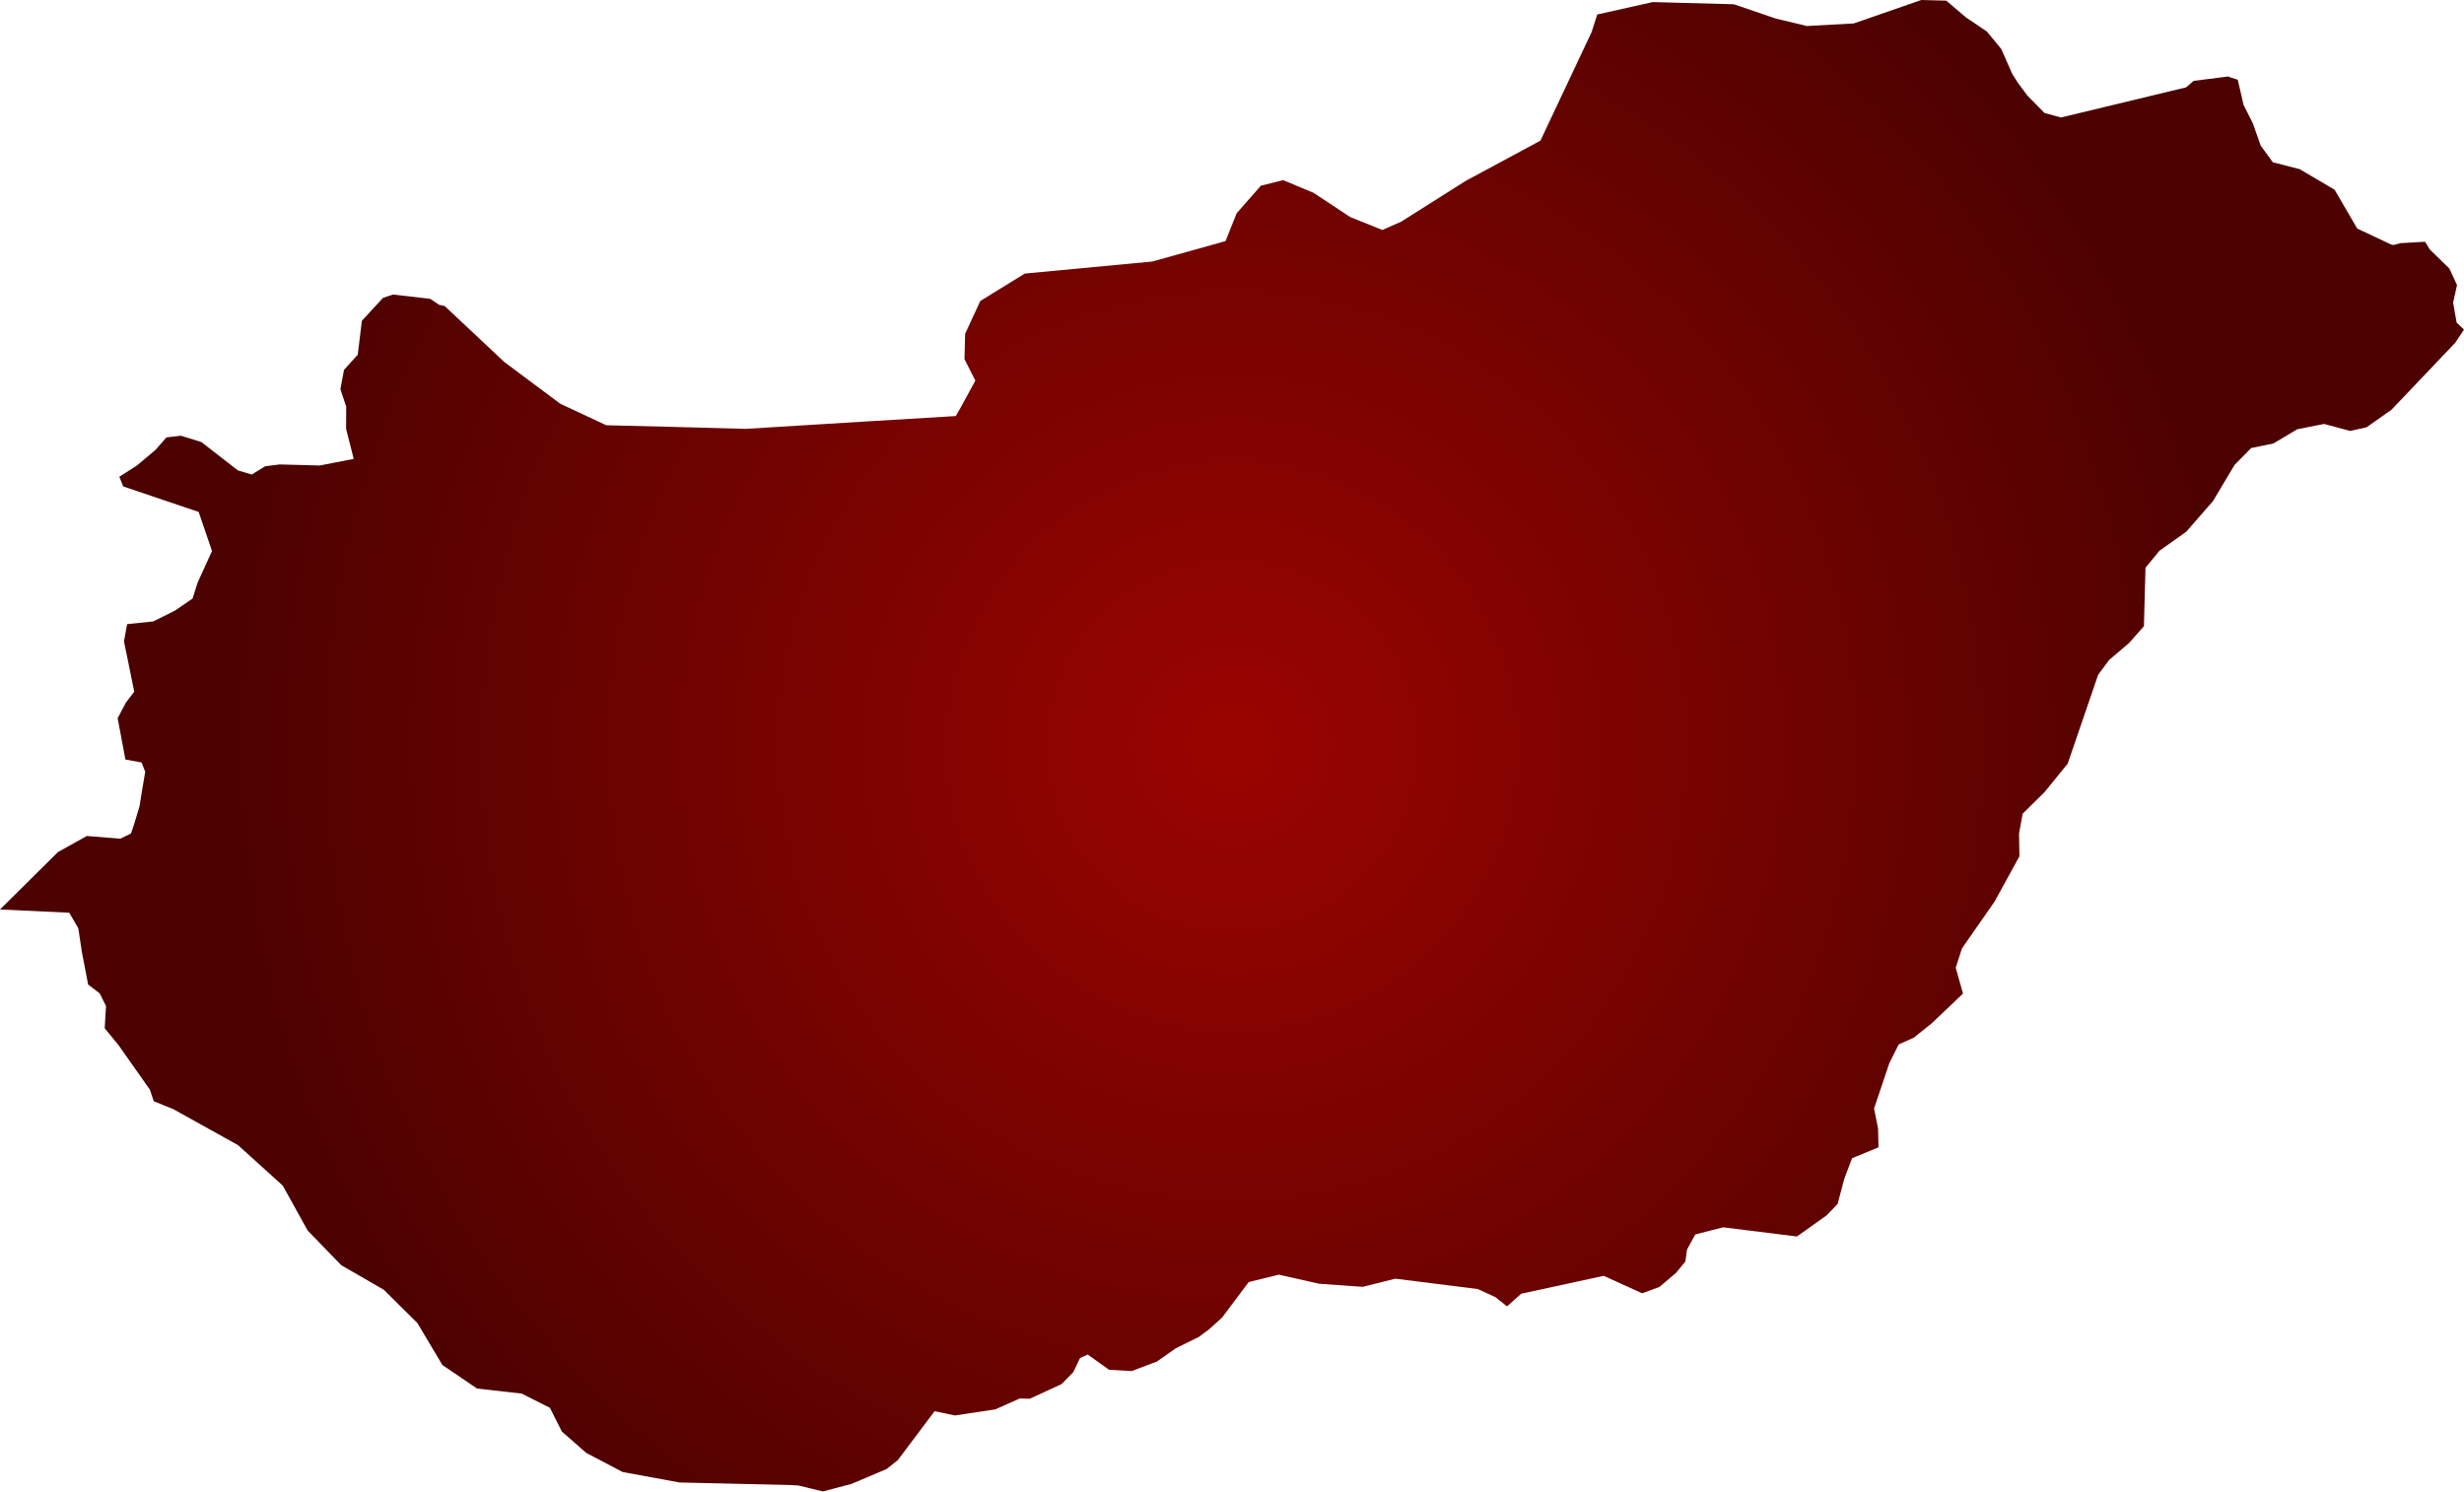
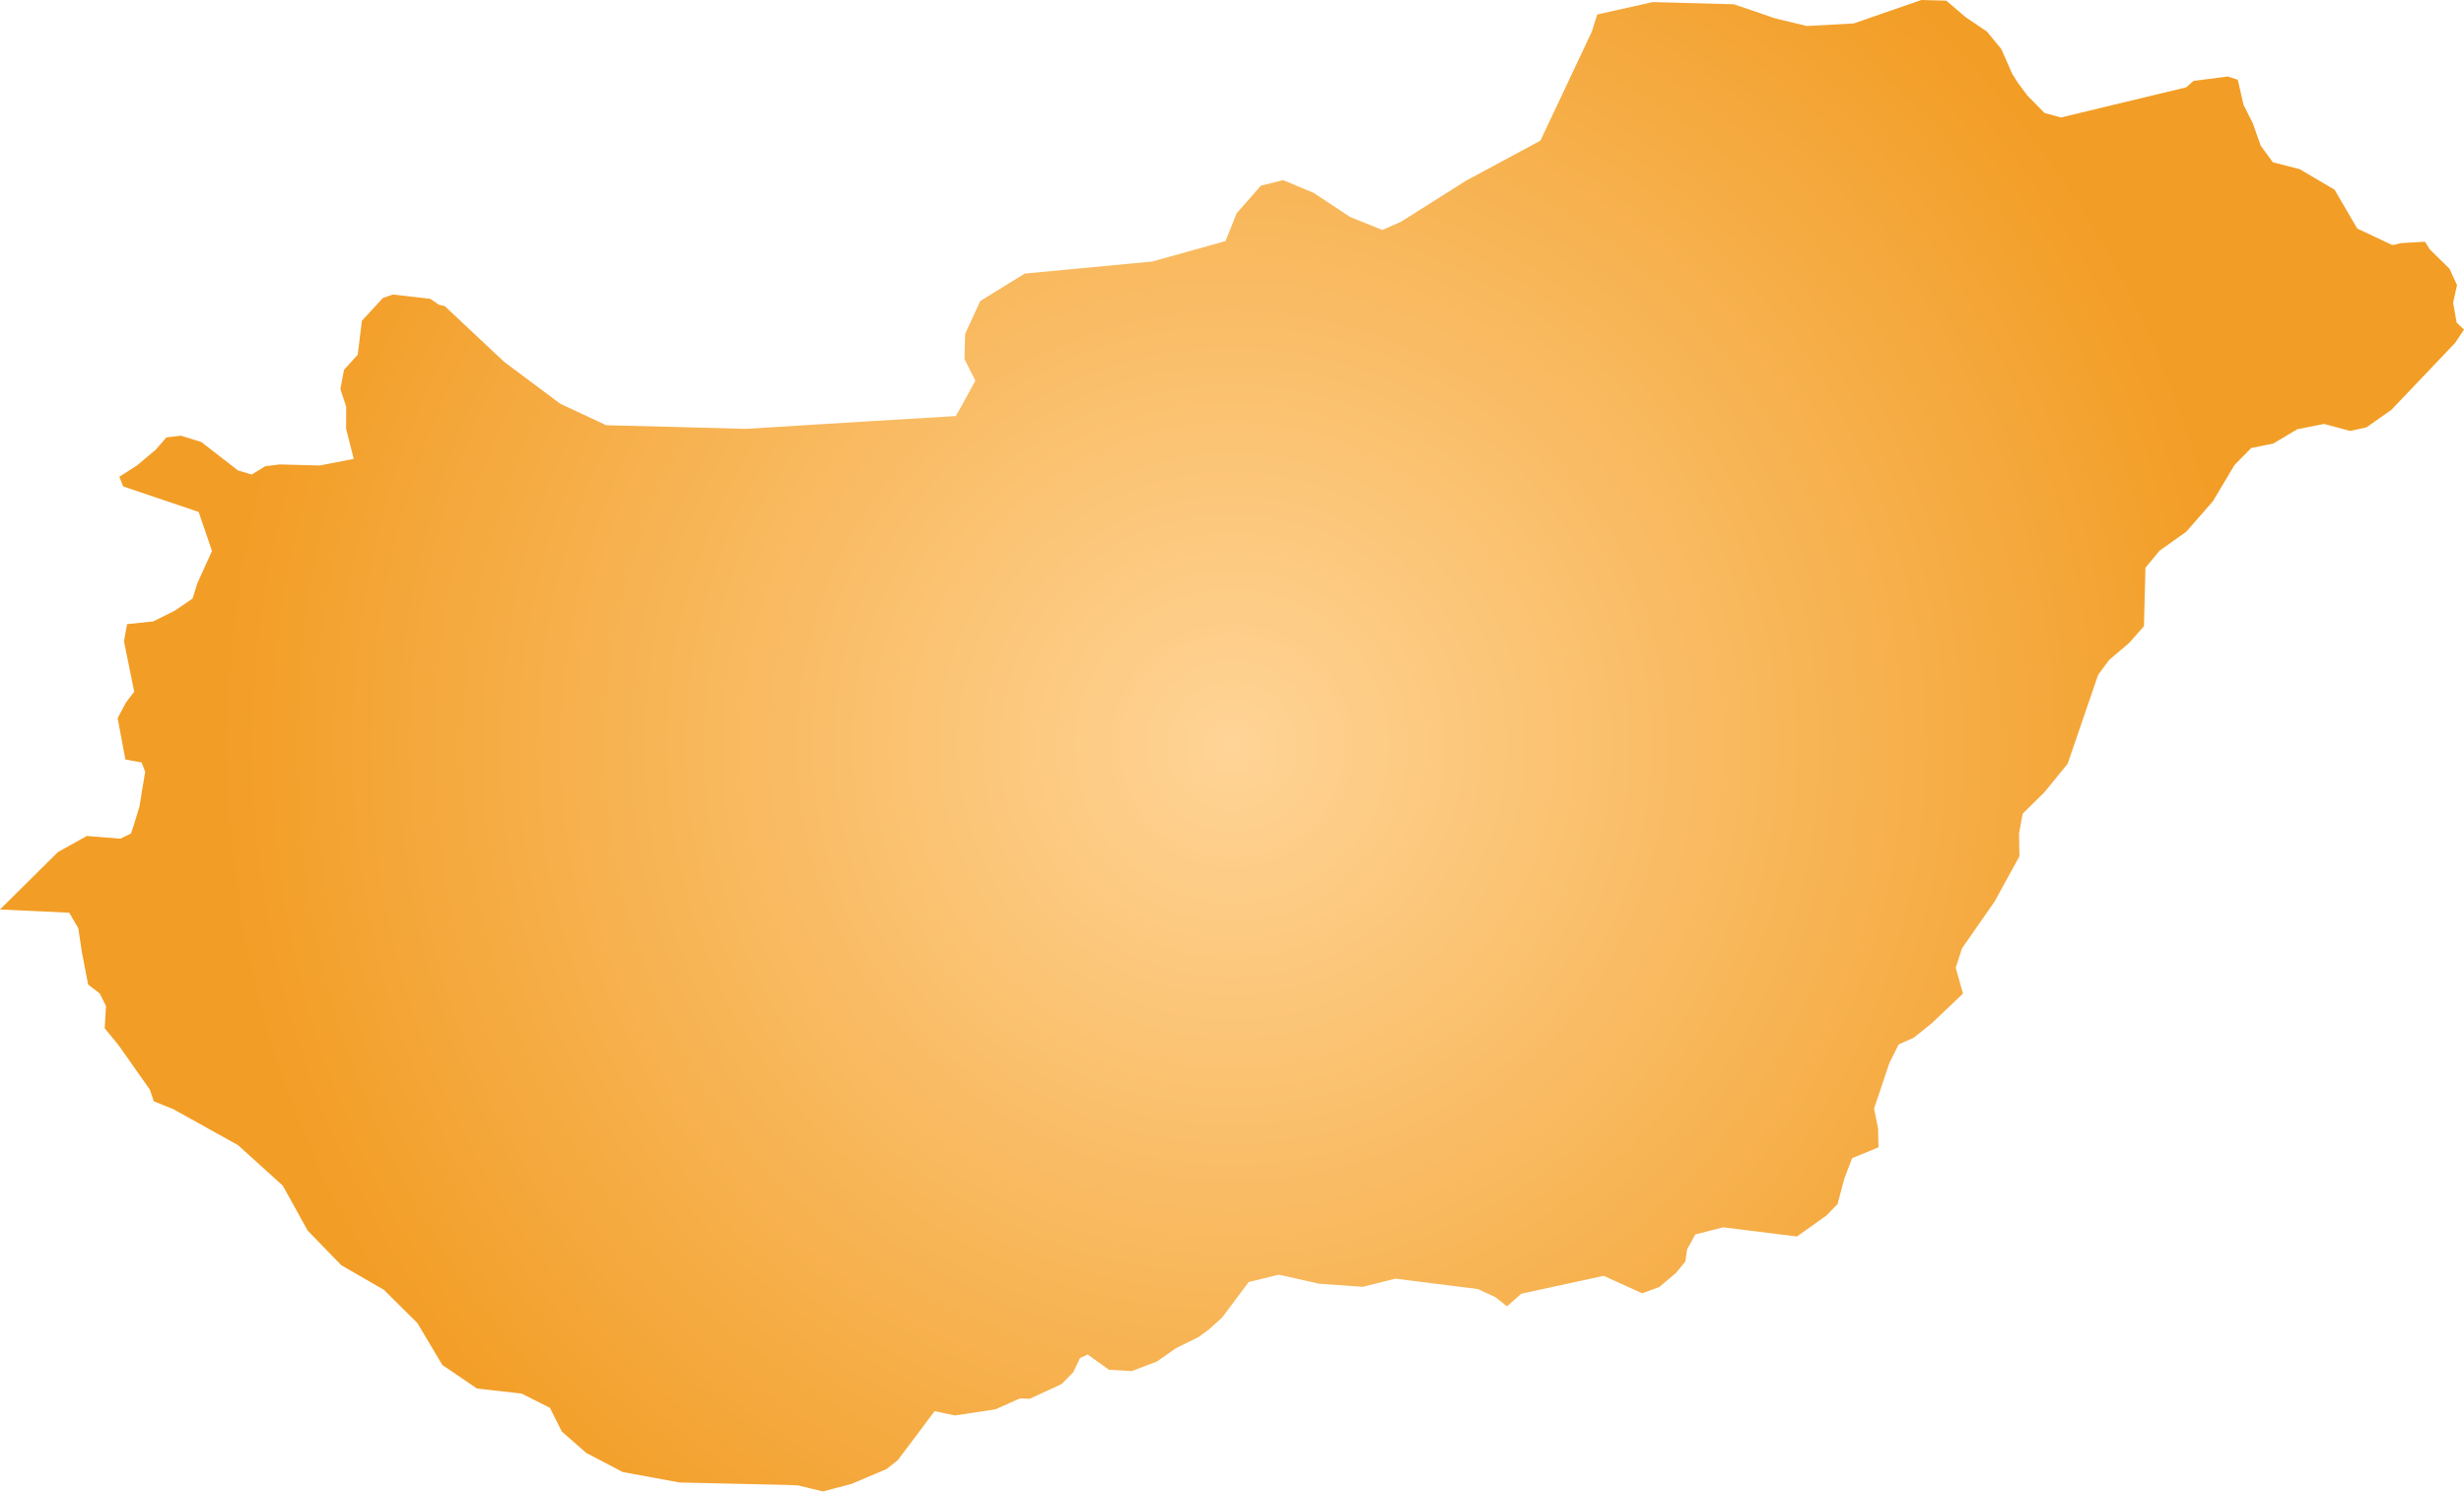
<svg xmlns="http://www.w3.org/2000/svg" width="19.038" height="11.525" viewBox="0 0 19.038 11.525">
  <defs>
    <radialGradient id="radial-gradient" cx="9.519" cy="5.763" r="7.868" gradientUnits="userSpaceOnUse">
-       <stop offset="0" stop-color="#9b0400" />
-       <stop offset="1" stop-color="#4c0200" />
+       <stop offset="0" stop-color="#ffd496" />
+       <stop offset="1" stop-color="#f29d25" />
    </radialGradient>
  </defs>
  <g id="Layer_2" data-name="Layer 2">
    <g id="Layer_1-2" data-name="Layer 1">
      <path id="HU" d="M16.949.625l.267-.034.011.005.063.02.045.196.007.013.065.129.06.171.094.129.207.053.27.159.175.3.263.124.019.003.052-.014.19-.011.037.06.151.147.059.128-.03.136.027.154.057.054-.069.103-.491.516-.193.136-.127.028-.201-.054-.207.041-.185.11-.171.035-.129.131-.167.28-.206.236-.207.147-.108.131-.012.452-.115.13-.154.131-.085.115-.235.686-.178.219-.17.168-.028.153.003.176-.192.35-.252.362-.048.149.056.2-.242.23-.139.111-.116.052-.072.144-.118.351.031.156.003.144-.204.084-.06.158-.052.196-.085.088-.229.163-.57-.071-.215.055-.064.116-.013.093-.072.088-.129.109-.133.049-.297-.135-.637.138-.11.098-.089-.071-.137-.063-.637-.08-.252.063-.337-.024-.311-.07-.233.057-.205.274-.102.092-.08.059-.175.086-.147.103-.195.074-.175-.01-.165-.118-.059.027-.052.109-.09.092-.247.114-.063-.002H7.879l-.189.084-.312.047-.157-.033-.284.378-.087.069-.271.115-.221.058-.19-.046-.075-.004-.842-.019-.44-.081-.282-.148-.188-.165-.092-.183-.218-.11-.345-.039-.268-.182-.193-.324-.259-.257-.329-.19-.26-.268-.192-.347-.346-.313-.5-.278L1.188,8.51l-.03-.09L.914,8.074.809,7.946l.01-.172L.77,7.676.681,7.608.633,7.359.605,7.173l-.07-.12L0,7.028l.448-.444L.671,6.46l.258.021.083-.04.022-.065.044-.145L1.1,6.094l.022-.13-.028-.072L.969,5.869.909,5.55l.064-.121.064-.084L.958,4.956l.024-.133.202-.021.167-.083.137-.094.038-.121.112-.246-.103-.302L.952,3.759l-.03-.075.135-.086.145-.122.084-.096.112-.013.158.049.282.219.107.032.104-.064.111-.014.311.008.262-.051-.059-.233.001-.17L2.63,3.007l.028-.149.106-.117.032-.262.163-.177.077-.026.288.033.068.046.044.01.459.431.434.324.355.166.522.013.555.015.928-.057.696-.042.046-.081.105-.193-.084-.166.005-.195.117-.254.344-.212.985-.093.566-.158.086-.215.187-.213.172-.043.235.098.283.187.249.1.145-.064.5-.316.576-.31.396-.84.043-.135L12.77.016l.627.017.322.11.242.058.362-.02L14.845,0l.193.005.15.128.164.111.111.135.084.191.045.071.073.098.132.134.127.035.967-.233Z" fill="url(#radial-gradient)" />
    </g>
  </g>
</svg>
